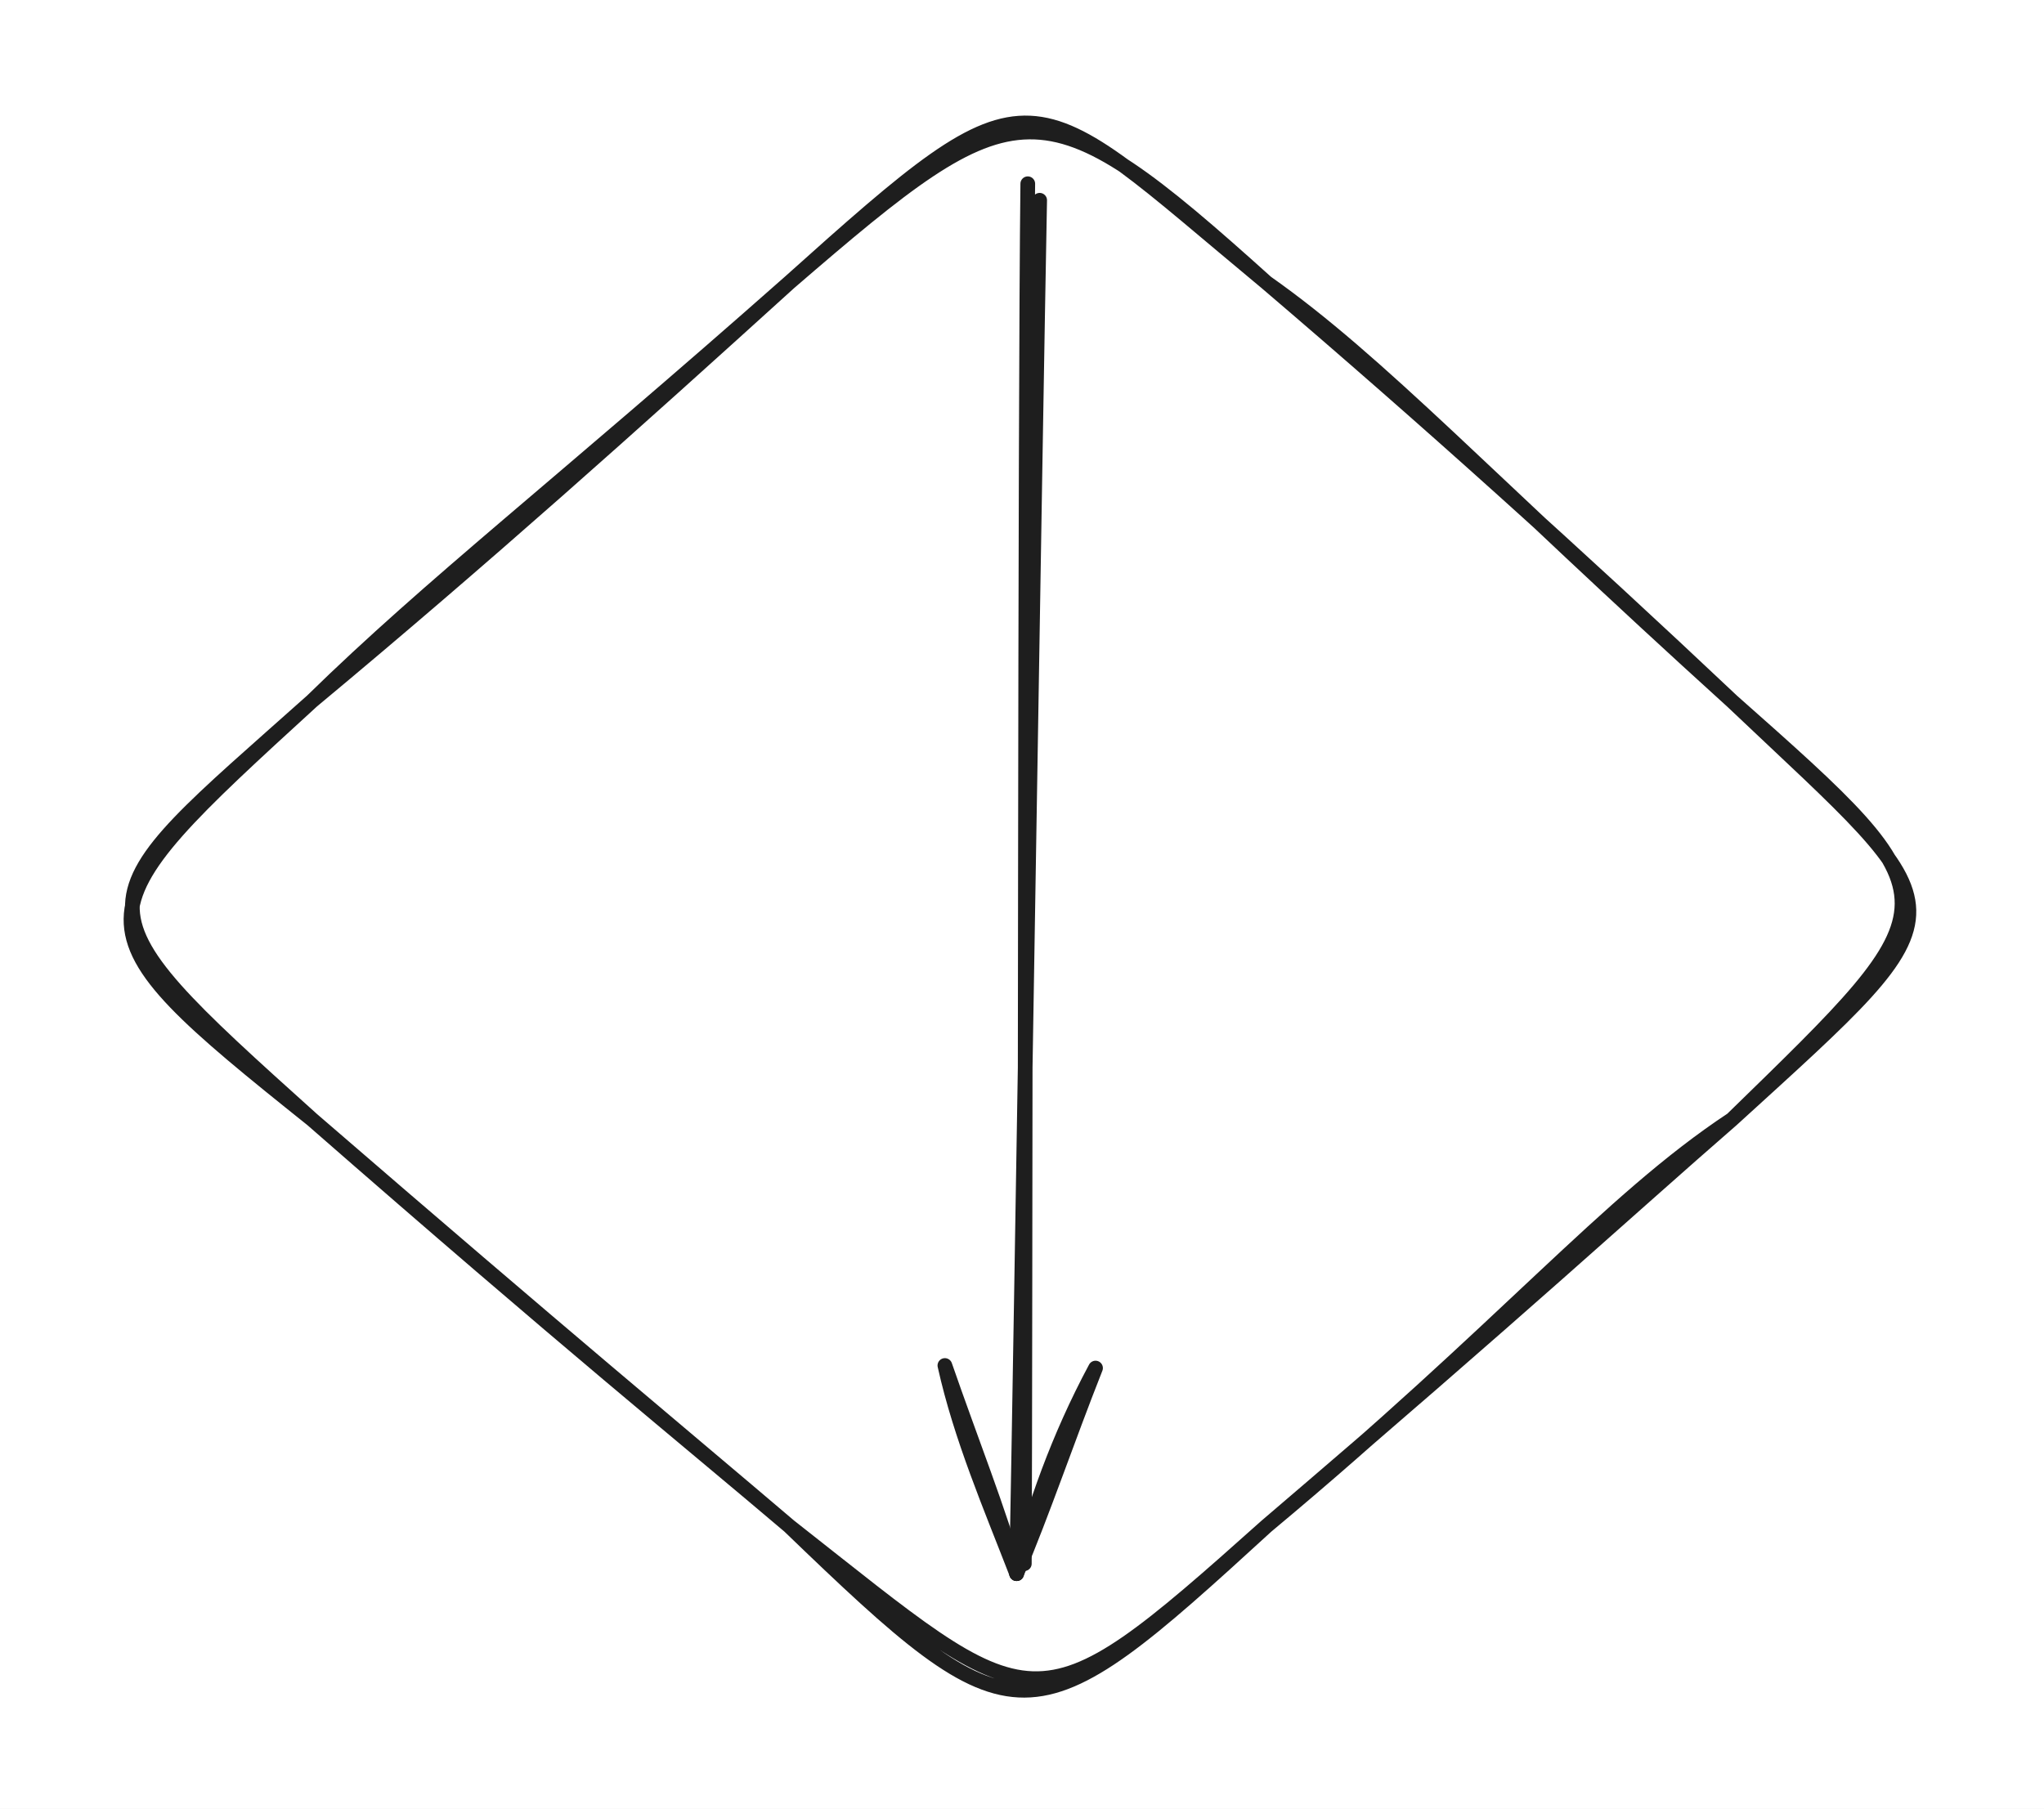
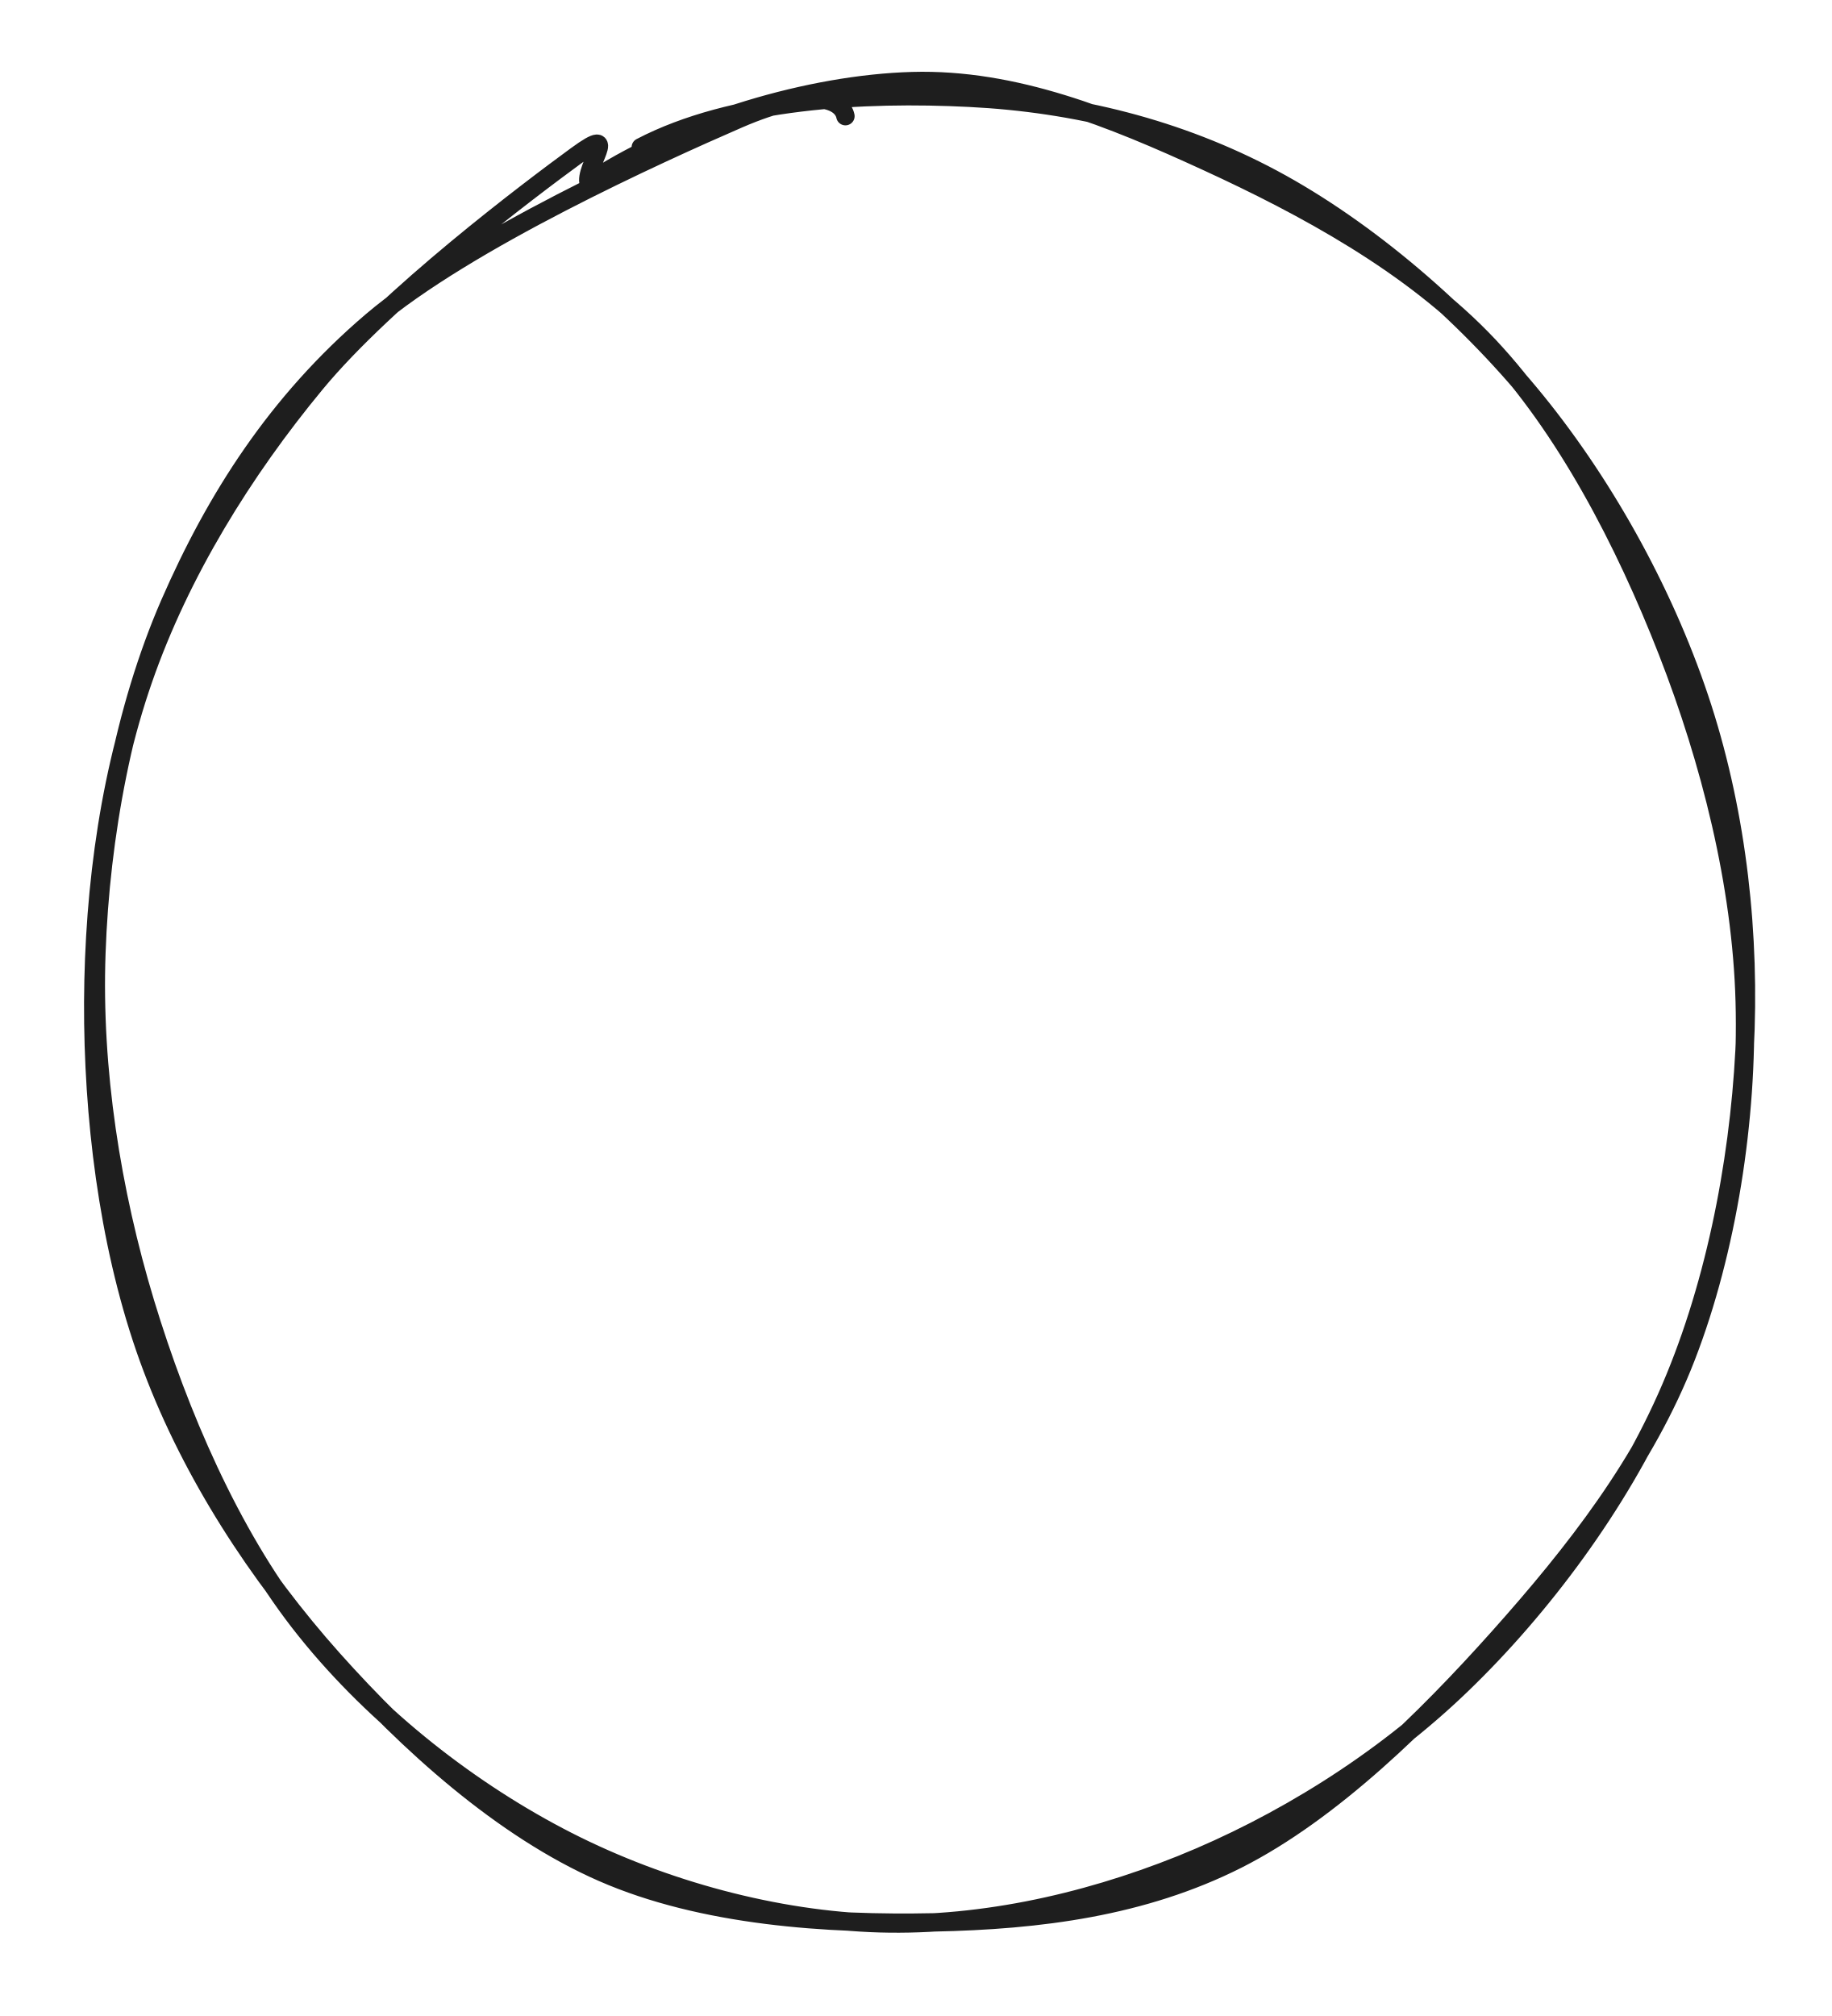
- <svg xmlns="http://www.w3.org/2000/svg" version="1.1" viewBox="0 0 278.4 246.4" width="278.4" height="246.4">
+ <svg xmlns="http://www.w3.org/2000/svg" version="1.1" viewBox="0 0 199.2 219.2" width="199.2" height="219.2">
  
-   eyJ2ZXJzaW9uIjoiMSIsImVuY29kaW5nIjoiYnN0cmluZyIsImNvbXByZXNzZWQiOnRydWUsImVuY29kZWQiOiJ4nM2VXW/aMFx1MDAxNIbv+Vx1MDAxNSi97ag/XHUwMDEyf3BHu0ntLqZqdGXSVE1cdTAwMWUxxMLYUWJcbqziv89OaZxC0bSLSTVcIsTnvPY5x+exeOr1+4nbljJcdTAwMTn2XHUwMDEzuZlcbq3ySqyT82B/lFWtrPEu1Mxru6qmjbJwrlx1MDAxY15cXGjrXHUwMDE3XHUwMDE0tnZDXGZcdTAwMDB4XiS1XFxK42ov++Hn/f5T8+yEyZVYWpM38sZcdTAwMTHjYHRo/GJNXHUwMDEzkkOCXHUwMDAwQiloXHUwMDA1qv7oYzmZe+9M6FpGTzAlX79cdTAwMTXXo8mIXGI2RjC/vzajyd3PXHUwMDE4dKa0XHUwMDFlu61uUqqtrzv6alfZhZyo3Fx1MDAxNS/Fd+ynVlV2NS+MrEPpsLXaUkyV21x1MDAwNlx1MDAxYojJXHUwMDBiM2/2iJaNn6WcXGaYP0nIMFx1MDAwNFlKeOtccutcdTAwMTFcdTAwMDVcdTAwMDPivYBAgDOYkYO8rqy2VcjrXGbK8ImZ/Vx1MDAxMtPF3Kdn8lbjKmHqUlS+VVG3fqk4Y1x1MDAwM8z9wIyTlKVpqyikmlx1MDAxNy5IXHUwMDEweSXBLGYjm55ARDFNXHUwMDExYLHGkEN5kzdsPMROVGIpb8JcdTAwMTKz0rp7nCbfXHUwMDFm51x1MDAwYkORXCK0t+xikUH/qUNfjLAqc/FcZlxupJhcdTAwMDFcbjD233h+WpnFYXjP9lwistXrxDpcdTAwMDJaVJVdv4VzRk/hnKVcYmOCO4K/4fz983ajVX03Wl/rjebT23Jyv37fOFx1MDAxM0RcdTAwMDeMXHUwMDExmlx1MDAwMUw9JCl7jTPzXHUwMDA0IVx1MDAwMFx1MDAxMcSMMs7T/8czXHUwMDFjYIogYVx1MDAwNFJcbn2wTiYt0N4+ICn2XHUwMDE3i2Hgc+5erz3QXHUwMDFjII5cdTAwMTDL+PtcdTAwMDKaU85SwFx0h/9cdTAwMDB056xF5S6VyZWZXHUwMDFmLpEmP+HRonZXdrlUzqdxa5Vxh4pm31G4XHUwMDE5hVx1MDAxNEdn4Xfu+lx1MDAwZa9QXHUwMDE5dox/IWHEt37ErJm071x1MDAwZudvqj+cbn9cdTAwMTjHjY9cdTAwMWL2ur+73j5EXCLKcux8XHUwMDAz2kZ6XHUwMDEwVD5Wv+WrOpNHJdeXx6yezZqR9PbdXHUwMDBll1c2VOx6uz9d9t5vIn0=
+   eyJ2ZXJzaW9uIjoiMSIsImVuY29kaW5nIjoiYnN0cmluZyIsImNvbXByZXNzZWQiOnRydWUsImVuY29kZWQiOiJ4nHVSwW7iMFx1MDAxML3zXHUwMDE1UXrdtnZcdTAwMDJcdTAwMGVw3HZcdTAwMGaoK6qKQ1x1MDAwZtVcdTAwMWW8yUAsjO21XHUwMDFkKK34945diCmrJpIlv3kz78143lx1MDAwN1mW+72BfJrl8FpzKVx1MDAxYct3+Y+Ab8E6oVx1MDAxNYaKeHe6s3Vktt6b6e2t1JjQauenJSHkM1x0JGxAeYe0XHUwMDE3vGfZezzPZaRcdTAwMTTGQaTHQNKh5SU41ypK0lx1MDAxMSurXHRlVU9cdTAwMTDuXHUwMDFltTw0XHUwMDE4XXLpIEVcdTAwMDKUj34/zudPtt5urufb4ayj8O/hIYkuhZRcdTAwMGK/l9GS09h3ijlv9Vx1MDAxYZ5F49tT82f4d1lWd6tWgVx1MDAwYq3TXHUwMDFl1YbXwu9cdTAwMDNGSI9ytYo1XHUwMDEy8oo3VlQ3XHUwMDA1TpJcdTAwMTZcdTAwMDWpSEmTcsgvyvFccsMoYZSUI1x1MDAxY8ilsTsttVxyxq4ohD9Z+8vr9Vxu/amm53jLlTPc4lsl3u7YMq0mX42MekpcdTAwMGJi1frAmXzLcVx1MDAxMF+FViUjbMiqNI1gwsyauFx1MDAxZH/SW1i+gVlIUZ2U51x1MDAwM1XNcaCnLUp7VFx1MDAxY5FD6jLwf53tX1LoTMP9ydRkPFx1MDAxZVx1MDAxMsbKcZq+XHUwMDE0an0pj9u9TttcdTAwMTXRXHUwMDAznrFozo1ZeCzZW8PWRLNcdTAwMTBv8KVMvlx1MDAxNbD7+f/0r5bxy1x1MDAwN0f/YVx1MDAxZCH2eVx1MDAxOFx1MDAxYz5cdTAwMDCQduiuIn0=
  <defs>
    <style class="style-fonts">
      @font-face {
        font-family: "Virgil";
        src: url("https://unpkg.com/@excalidraw/excalidraw@undefined/dist/excalidraw-assets/Virgil.woff2");
      }
      @font-face {
        font-family: "Cascadia";
        src: url("https://unpkg.com/@excalidraw/excalidraw@undefined/dist/excalidraw-assets/Cascadia.woff2");
      }
      @font-face {
        font-family: "Assistant";
        src: url("https://unpkg.com/@excalidraw/excalidraw@undefined/dist/excalidraw-assets/Assistant-Regular.woff2");
      }
    </style>
  </defs>
-   <rect x="0" y="0" width="278.4" height="246.4" fill="#ffffff" />
-   <g stroke-linecap="round" transform="translate(10 10) rotate(0 129.2 113.2)">
-     <path d="M162.5 28.5 C177.93 39.37, 192.17 54.94, 225.9 85.5 M162.5 28.5 C184.3 47.11, 204.74 65.53, 225.9 85.5 M225.9 85.5 C257 113.05, 256.57 112.61, 225.9 142.5 M225.9 85.5 C257.39 115.39, 258.68 112.6, 225.9 142.5 M225.9 142.5 C208.98 153.68, 194.87 170.91, 162.5 197.9 M225.9 142.5 C211.15 155.33, 198.15 167.44, 162.5 197.9 M162.5 197.9 C130.3 226.68, 131.39 224.53, 97.5 197.9 M162.5 197.9 C130.15 227.53, 128.63 227.91, 97.5 197.9 M97.5 197.9 C83.16 185.72, 67.87 173.43, 32.5 142.5 M97.5 197.9 C82.59 185.21, 66.97 172.3, 32.5 142.5 M32.5 142.5 C-1.14 112.25, 0.89 113.71, 32.5 85.5 M32.5 142.5 C-0.76 115.91, 0 115.23, 32.5 85.5 M32.5 85.5 C48.73 69.61, 65.99 56.36, 97.5 28.5 M32.5 85.5 C56.09 65.87, 76.44 47.6, 97.5 28.5 M97.5 28.5 C131.42 -1.93, 129.32 0.96, 162.5 28.5 M97.5 28.5 C128.74 1.54, 131.68 0.75, 162.5 28.5" stroke="#1e1e1e" stroke-width="2" fill="none" />
+   <rect x="0" y="0" width="199.2" height="219.2" fill="#ffffff" />
+   <g stroke-linecap="round" transform="translate(10 10) rotate(0 89.60001 99.60001)">
+     <path d="M59.68 6.01 C69.69 0.79, 83.96 0.05, 95.42 0.63 C106.87 1.2, 118.13 3.95, 128.39 9.44 C138.66 14.94, 149.23 24.01, 157.02 33.6 C164.81 43.19, 171.36 55.21, 175.14 66.98 C178.92 78.75, 180.36 91.72, 179.7 104.22 C179.05 116.72, 176.35 130.47, 171.21 141.97 C166.07 153.48, 157.67 164.78, 148.87 173.24 C140.07 181.71, 129.12 188.44, 118.41 192.75 C107.7 197.05, 95.9 199.59, 84.62 199.08 C73.34 198.57, 61.07 195.13, 50.72 189.67 C40.37 184.22, 30.02 176.03, 22.53 166.36 C15.05 156.69, 9.47 143.78, 5.79 131.65 C2.12 119.53, 0.03 106.29, 0.48 93.63 C0.92 80.96, 3.47 67.1, 8.45 55.65 C13.44 44.21, 20.09 33.74, 30.39 24.95 C40.7 16.17, 61.69 6.68, 70.28 2.95 C78.87 -0.77, 81.6 1.02, 81.93 2.63 M54.62 9.45 C64.27 3.26, 78.11 -0.87, 89.21 -1.18 C100.32 -1.49, 110.81 2.79, 121.26 7.59 C131.7 12.39, 143.54 18.73, 151.89 27.6 C160.23 36.48, 166.68 48.95, 171.32 60.83 C175.96 72.72, 179.38 86.15, 179.72 98.93 C180.06 111.7, 177.82 125.97, 173.37 137.48 C168.92 148.98, 161.17 158.85, 153.04 167.96 C144.9 177.08, 134.8 187, 124.55 192.18 C114.3 197.35, 103.05 198.79, 91.54 199.02 C80.03 199.26, 66.4 198.37, 55.51 193.6 C44.62 188.83, 34.36 179.55, 26.2 170.41 C18.04 161.27, 10.89 150.27, 6.55 138.75 C2.2 127.24, 0.32 113.78, 0.15 101.3 C-0.01 88.83, 1.54 75.5, 5.57 63.9 C9.59 52.3, 16.45 41.21, 24.31 31.71 C32.16 22.21, 47.73 10.53, 52.68 6.91 C57.64 3.28, 53.42 8.3, 54.03 9.98" stroke="#1e1e1e" stroke-width="2" fill="none" />
  </g>
-   <g stroke-linecap="round">
-     <g transform="translate(141.0867 25.72012) rotate(0 -0.6860843 93.82168)">
-       <path d="M-1.1 -0.69 C-1.48 30.62, -1.42 155.8, -1.57 187.3 M0.52 1.56 C-0.09 33.09, -2.02 157.86, -2.62 188.66" stroke="#1e1e1e" stroke-width="2" fill="none" />
-     </g>
-     <g transform="translate(141.0867 25.72012) rotate(0 -0.6860843 93.82168)">
-       <path d="M-12.39 160.3 C-10.2 170.15, -6.14 179.55, -2.62 188.66 M-12.39 160.3 C-8.93 170.31, -4.93 180.33, -2.62 188.66" stroke="#1e1e1e" stroke-width="2" fill="none" />
-     </g>
-     <g transform="translate(141.0867 25.72012) rotate(0 -0.6860843 93.82168)">
-       <path d="M8.13 160.65 C3.02 170.19, -0.21 179.47, -2.62 188.66 M8.13 160.65 C4.24 170.47, 0.91 180.37, -2.62 188.66" stroke="#1e1e1e" stroke-width="2" fill="none" />
-     </g>
-   </g>
-   <mask />
</svg>
